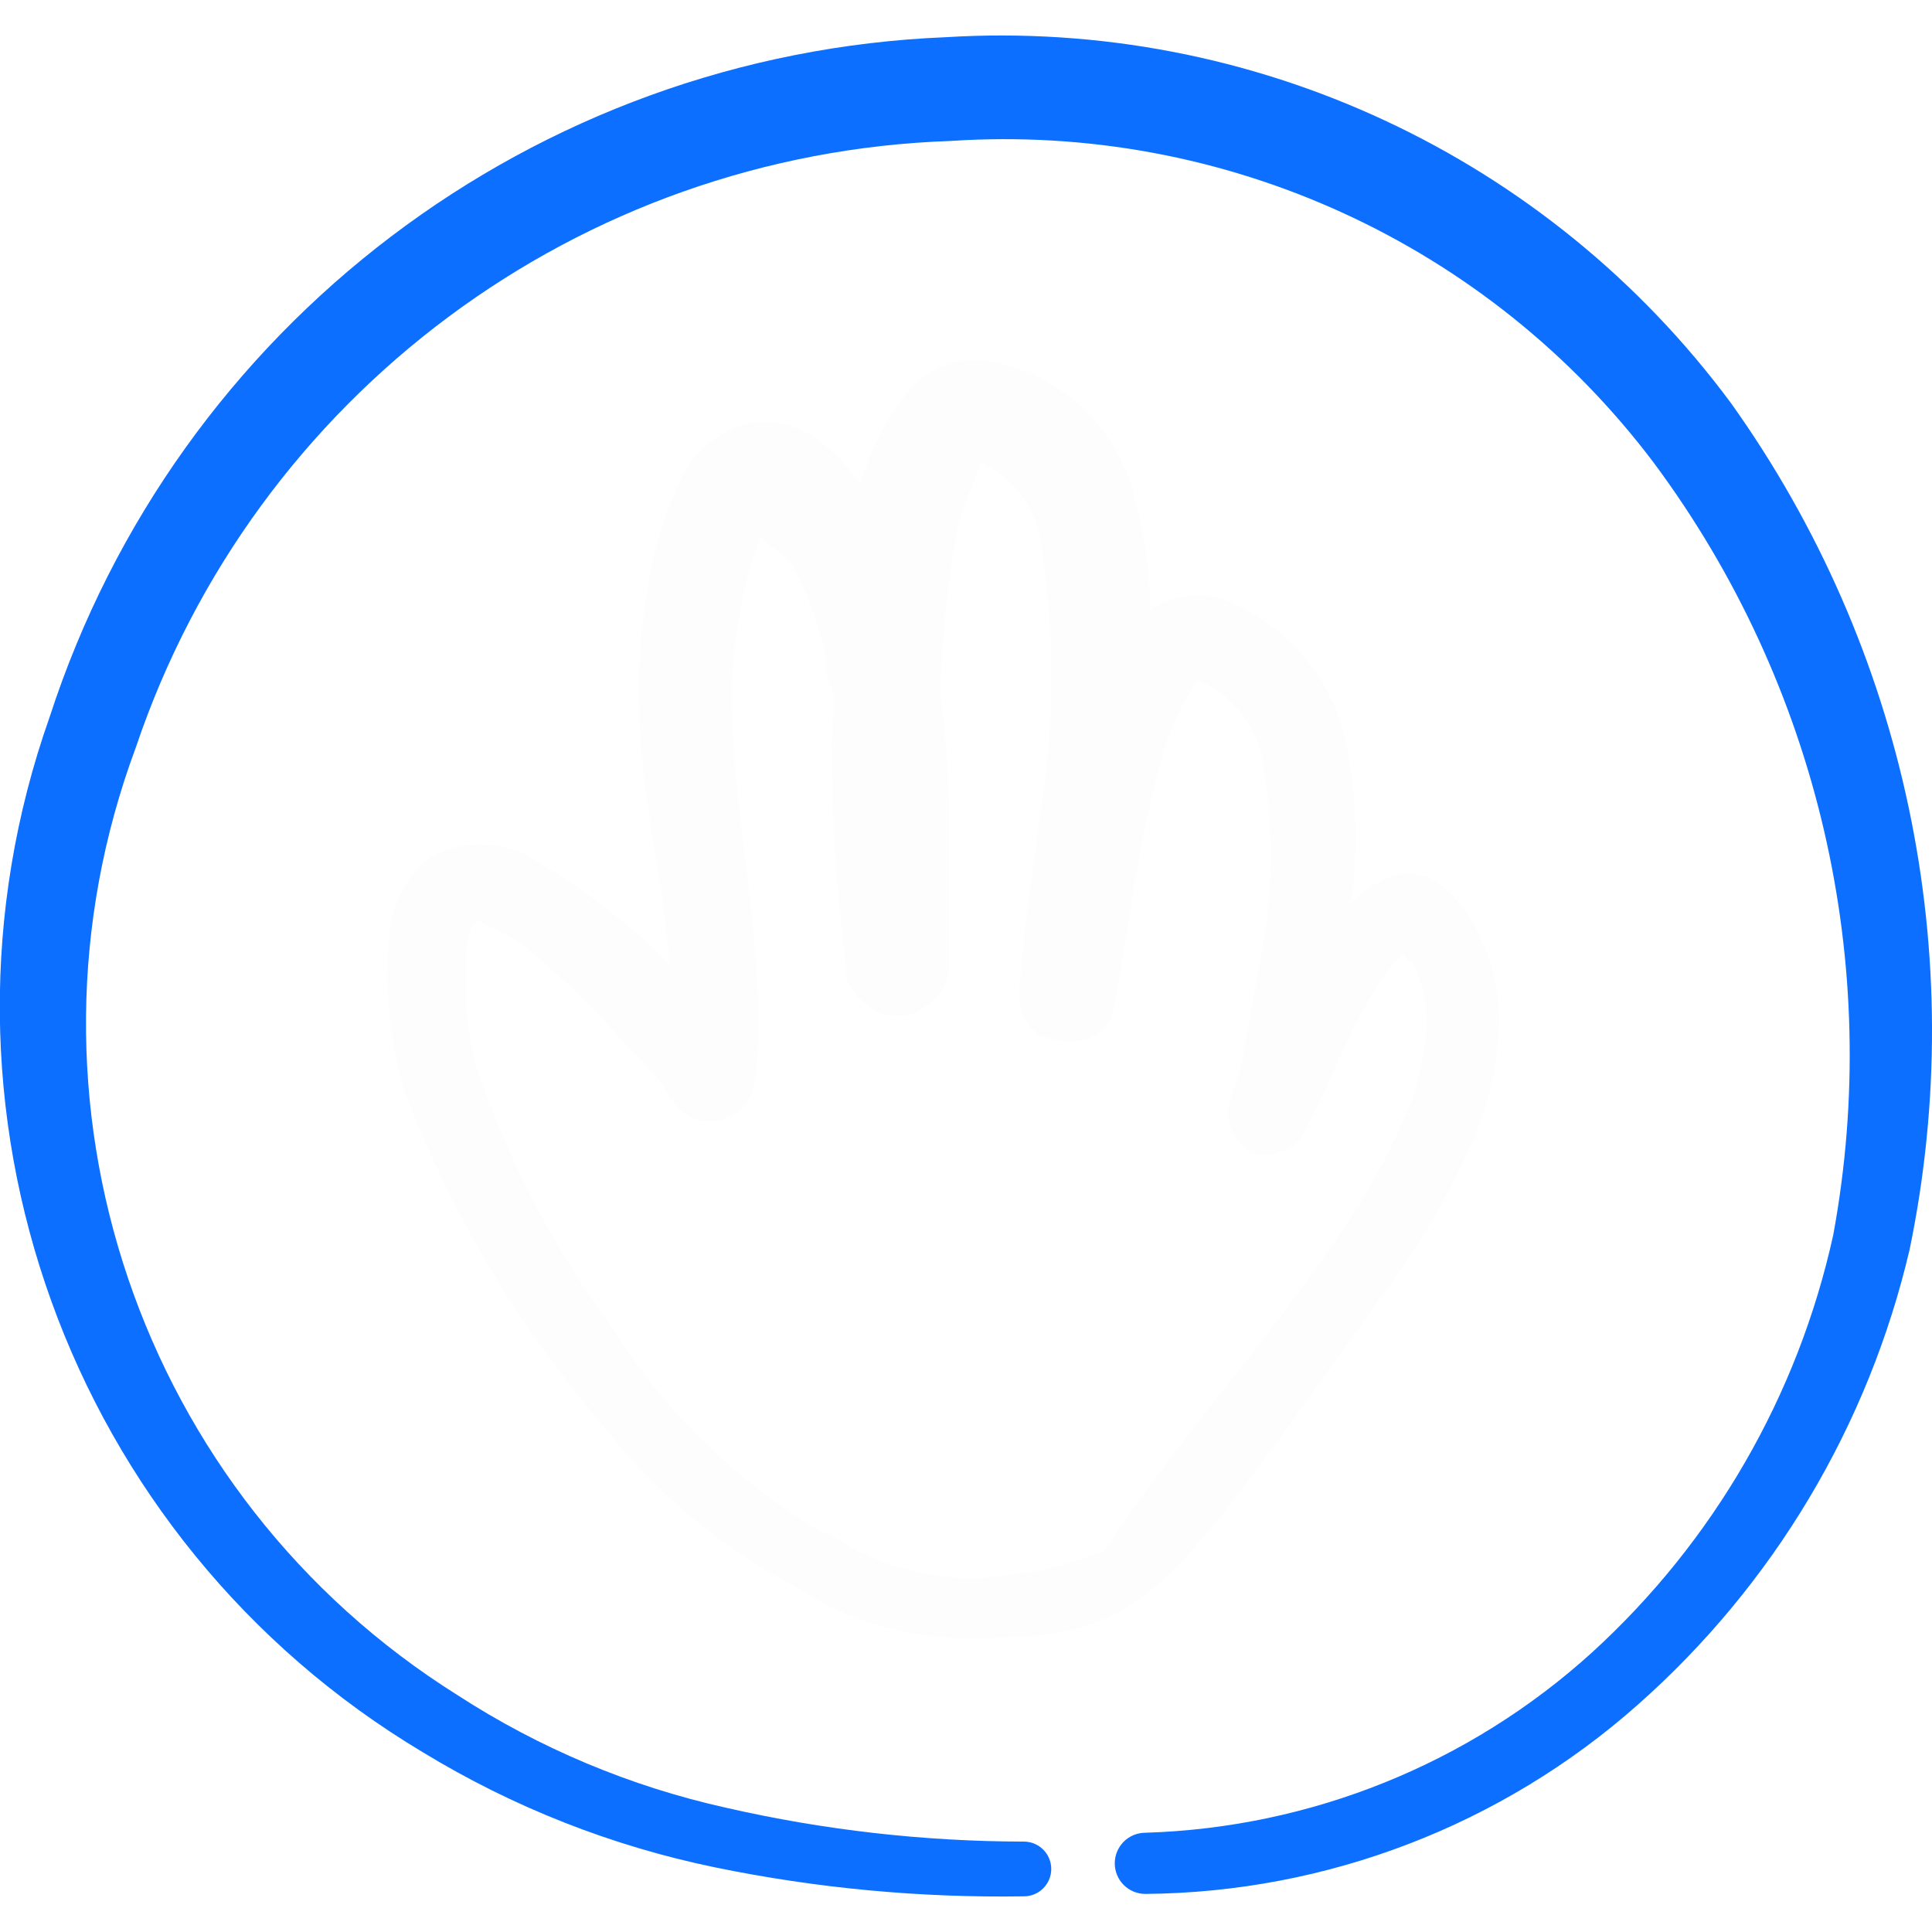
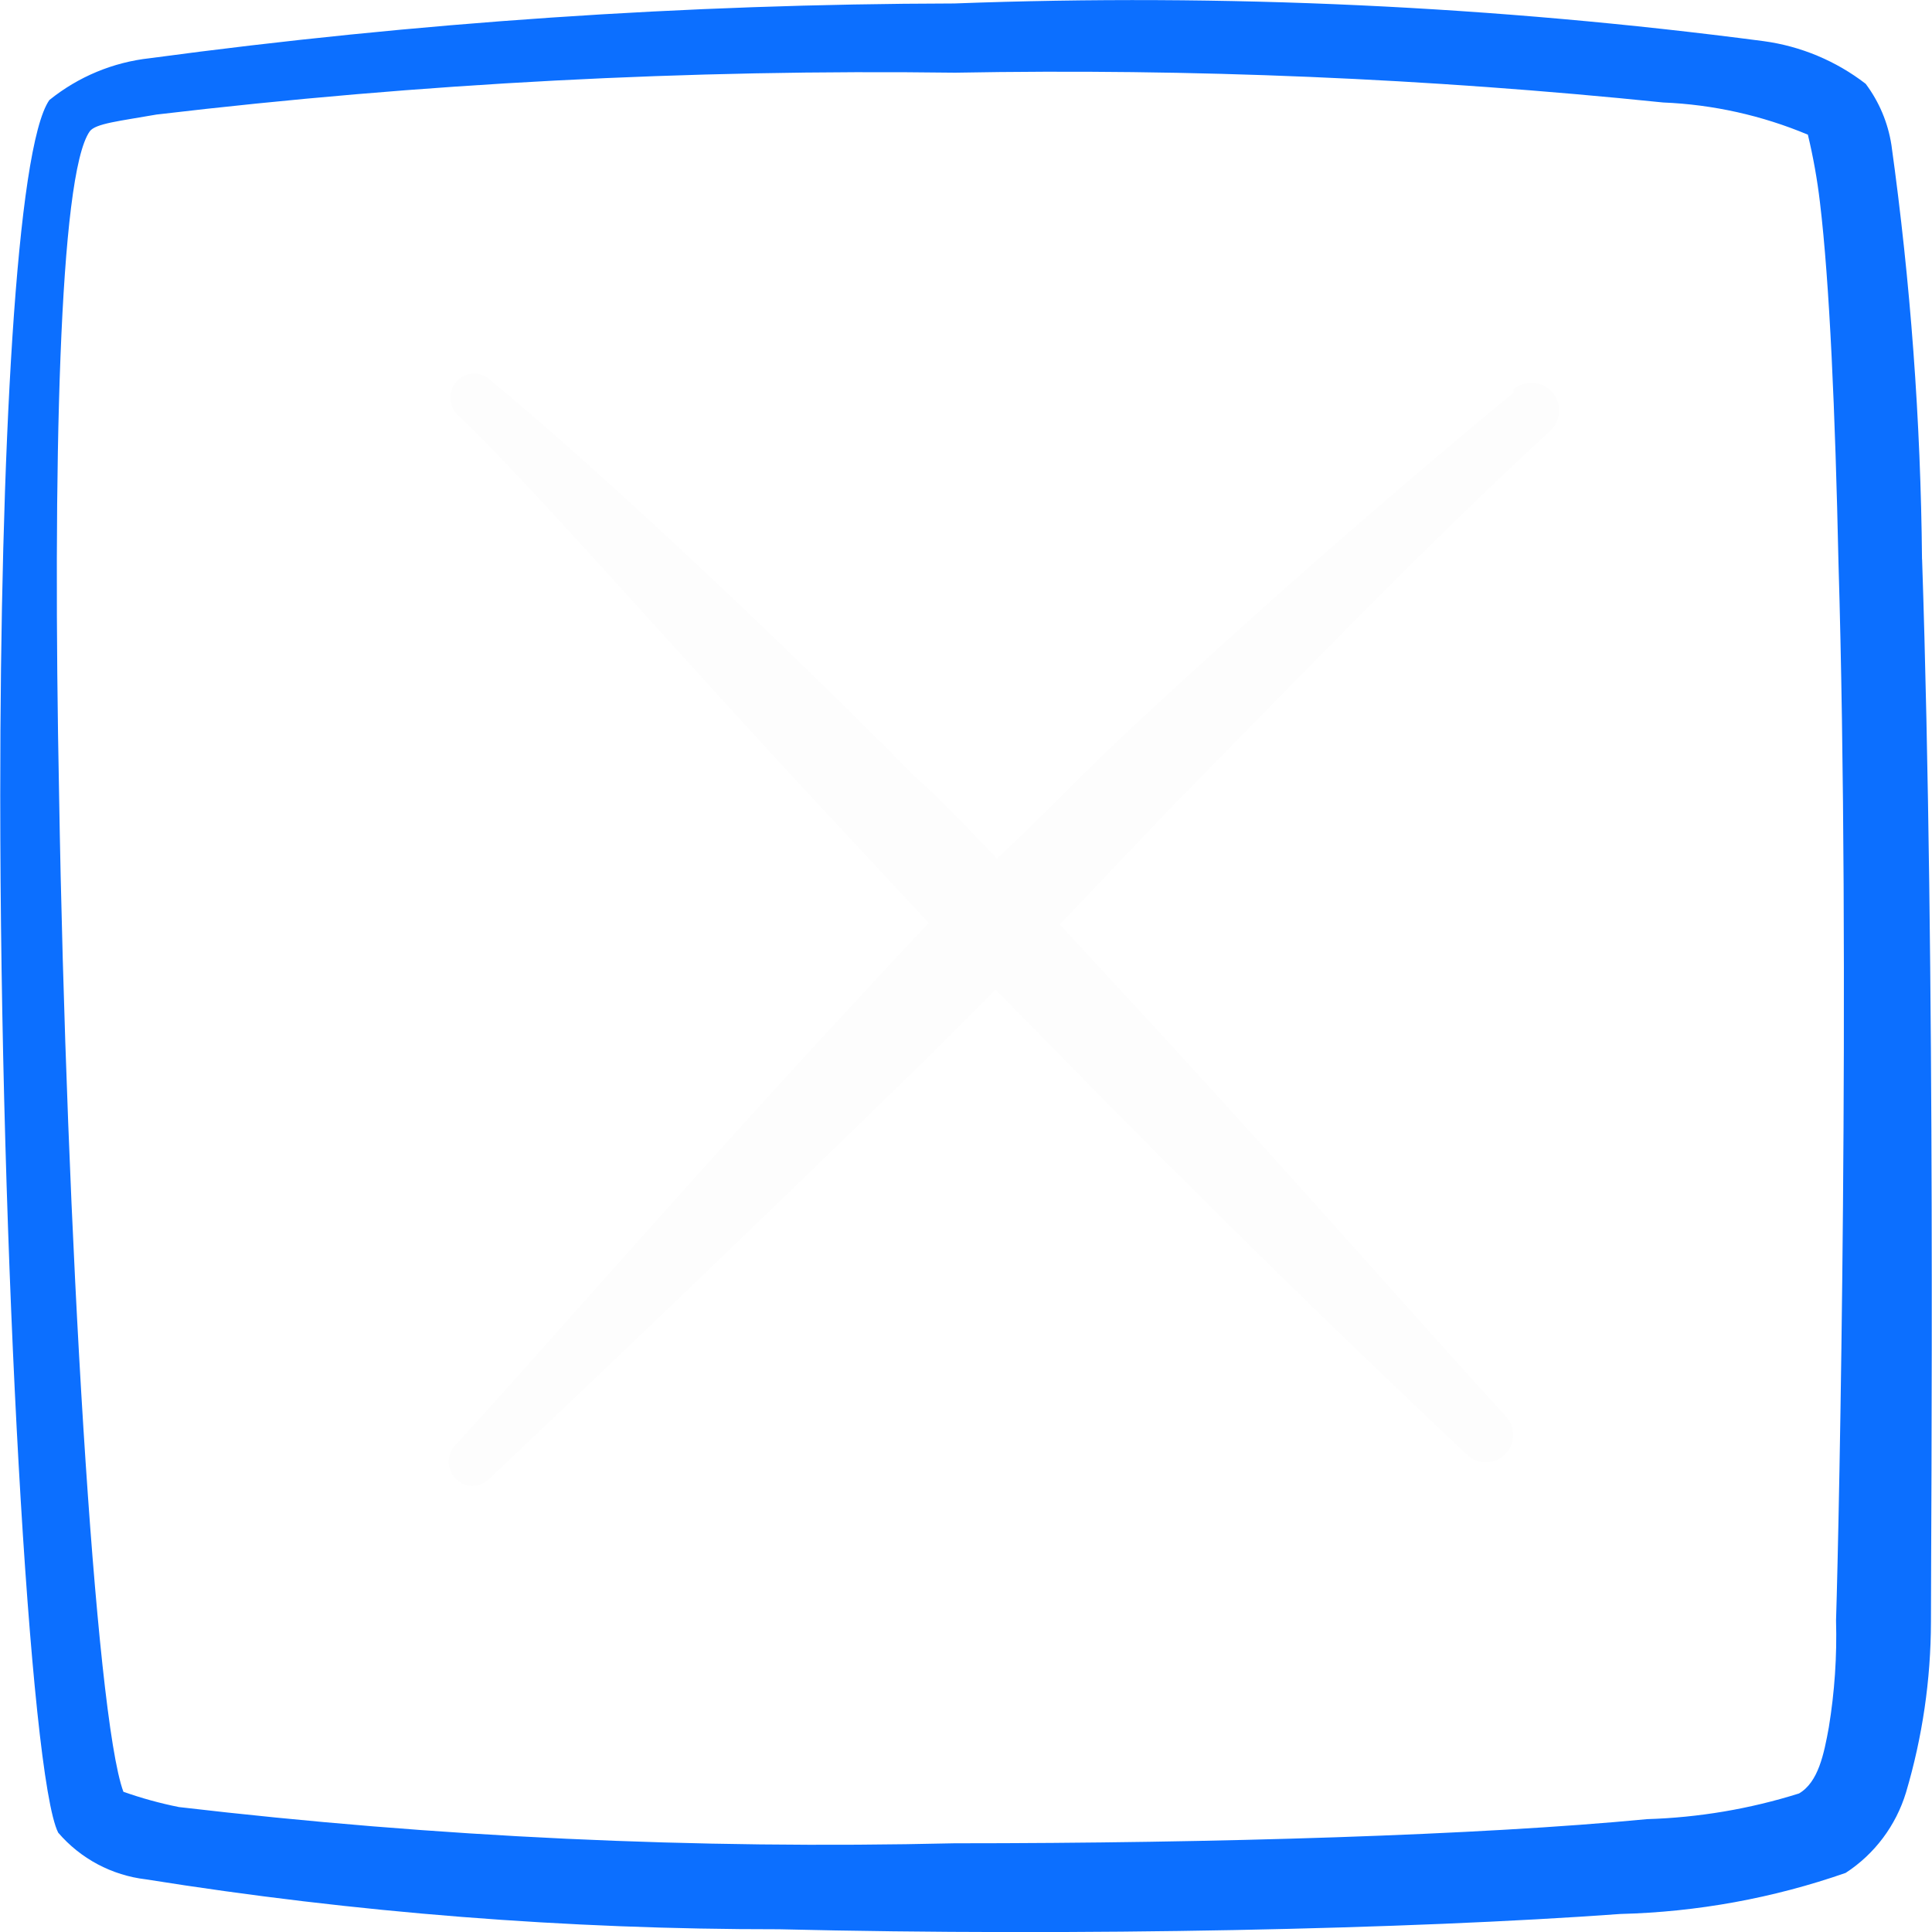
<svg xmlns="http://www.w3.org/2000/svg" viewBox="0 0 24 24">
+   <path d="M0 0h24v24H0z" fill="none" />
  <g fill="none" fill-rule="evenodd" clip-rule="evenodd">
-     <path fill="#0c6fff" d="M21.504 5.009A11.28 11.28 0 0 0 11.75.462A12.23 12.23 0 0 0 .617 8.906a10.79 10.79 0 0 0 4.637 12.862a11.4 11.4 0 0 0 3.628 1.429c1.262.26 2.549.38 3.837.36a.34.34 0 0 0 0-.68a16.7 16.7 0 0 1-3.697-.42a10.2 10.2 0 0 1-3.338-1.399A9.844 9.844 0 0 1 1.687 9.286A11.08 11.08 0 0 1 11.81 1.751a10.1 10.1 0 0 1 8.734 3.998a12.33 12.33 0 0 1 2.229 9.593a9.9 9.9 0 0 1-2.998 5.187a8.65 8.65 0 0 1-5.547 2.238a.38.38 0 1 0 0 .76a9.34 9.34 0 0 0 6.116-2.349a10.85 10.85 0 0 0 3.378-5.656a13.42 13.42 0 0 0-2.218-10.513" />
-     <path fill="#fdfdfd" d="M5.304 10.675a1.4 1.4 0 0 0-.47 1c-.054.632.01 1.27.19 1.878a14 14 0 0 0 2.419 4.098a7.5 7.5 0 0 0 2.448 2.068c.637.413 1.38.632 2.139.63c2.268 0 2.378-.42 5.236-4.387a9.3 9.3 0 0 0 1.06-1.86c.184-.457.286-.944.3-1.438a2.4 2.4 0 0 0-.23-1a1.6 1.6 0 0 0-.55-.709a.67.67 0 0 0-.71 0q-.188.106-.35.25a6 6 0 0 0-.07-1.999a2.43 2.43 0 0 0-1.358-1.689a1 1 0 0 0-1.07.07a5.4 5.4 0 0 0-.27-1.659A2.26 2.26 0 0 0 12.31 4.49a1.08 1.08 0 0 0-1.08.44a3.3 3.3 0 0 0-.54 1.08a2.6 2.6 0 0 0-.479-.51a1.15 1.15 0 0 0-.81-.26a1.25 1.25 0 0 0-.919.66a5.1 5.1 0 0 0-.46 1.568a6.7 6.7 0 0 0-.08 1.26c0 1.089.29 2.168.38 3.257a7.8 7.8 0 0 0-1.599-1.249a1.28 1.28 0 0 0-1.419-.06m2.399 2.219l.48.51c.05.07.13.23.19.3a.56.56 0 0 0 .2.17a.57.57 0 0 0 .809-.46c.17-1.57-.28-3.128-.29-4.697q-.008-.535.09-1.06q.072-.473.25-.92v-.08c.12.13.35.26.4.35c.197.361.341.748.429 1.15c0 .14 0 .27.07.41s0 .44 0 .65c0 .931.06 1.863.18 2.787v.12a.66.66 0 0 0 .26.36a.58.58 0 0 0 .75 0a.6.6 0 0 0 .269-.54v-1.848c0-.49-.05-1-.11-1.51q.033-1.007.21-1.998q.121-.43.3-.84a1.31 1.31 0 0 1 .75 1.07c.163 1.05.163 2.118 0 3.168l-.2 1.479l-.08.85a.59.59 0 0 0 .24.539s.809.34.949-.38l.17-1.02q.14-1.01.4-1.998q.113-.433.339-.82c.06-.09.08-.21.16-.17a1.35 1.35 0 0 1 .76.95a6.7 6.7 0 0 1 0 2.398l-.23 1.25c0 .16-.16.55-.18.66a.48.48 0 0 0 .07.379a.43.43 0 0 0 .55.21a.5.5 0 0 0 .329-.27c.23-.43.47-1.07.78-1.609q.169-.332.44-.59c0 .06.11.11.13.15c.122.258.174.545.149.83c-.028.317-.099.63-.21.93a9 9 0 0 1-.94 1.688c-.899 1.32-2.088 2.628-2.827 3.807a4.5 4.5 0 0 1-1.71.35a3.13 3.13 0 0 1-1.748-.56h-.06a7.6 7.6 0 0 1-2.588-2.508a11.8 11.8 0 0 1-1.71-3.268a3.8 3.8 0 0 1-.14-1.069c0-.3 0-.61.11-.72s.06 0 .11 0q.357.144.65.39q.555.485 1.05 1.03" />
+     <path fill="#0c6fff" d="M23.876 6.947a40 40 0 0 0-.38-5.146a1.7 1.7 0 0 0-.32-.76a2.66 2.66 0 0 0-1.268-.53A60 60 0 0 0 11.855.043c-3.342.007-6.68.234-9.993.68c-.457.05-.89.23-1.249.52c-.41.589-.61 4.376-.61 8.633c0 5.686.37 12.201.72 12.89c.278.324.666.53 1.09.58c2.6.415 5.23.622 7.864.62c3.737.09 7.844 0 10.452-.19a9.2 9.2 0 0 0 2.798-.51c.36-.234.625-.588.75-.999a7.5 7.5 0 0 0 .31-2.118c0-1.26.06-8.114-.11-13.2m-1.069 13.18a7 7 0 0 1-.09 1.33c-.06.33-.13.68-.37.82a7 7 0 0 1-1.888.319c-2.079.2-5.346.3-8.604.3a69 69 0 0 1-9.633-.45a5 5 0 0 1-.69-.19c-.35-.94-.71-6.995-.799-12.39c-.08-4.068 0-7.695.38-8.235c.07-.1.38-.13.83-.21a76 76 0 0 1 9.922-.52a73 73 0 0 1 8.794.37a5.2 5.2 0 0 1 1.798.4q.1.416.15.84c.12.999.19 2.618.23 4.466c.15 5.057.01 11.892-.03 13.15" />
+     <path fill="#fdfdfd" d="M18.8 4.879a107 107 0 0 0-4.887 4.297c-.52.49-.999.999-1.528 1.489c-.33-.34-.65-.69-1-1C9.187 7.447 7.088 5.538 6.1 4.73a.29.29 0 0 0-.42 0a.3.3 0 0 0 0 .42c.85.799 2.479 2.678 4.387 4.736l1.47 1.579c-.54.57-1.04 1.12-1.54 1.659C8.168 15.12 6.64 16.88 5.66 17.949a.3.3 0 0 0 .21.51a.3.3 0 0 0 .21-.09c1.17-1.11 3.158-2.998 5.346-5.136c.31-.3.63-.63.94-.94l.719.73a173 173 0 0 0 5.146 5.056a.34.34 0 0 0 .48-.48c-.92-.999-2.518-2.827-4.337-4.806l-1.209-1.309l1.379-1.449c1.619-1.649 3.218-3.308 4.707-4.677a.345.345 0 0 0-.071-.566a.34.34 0 0 0-.38.047z" />
  </g>
</svg>
